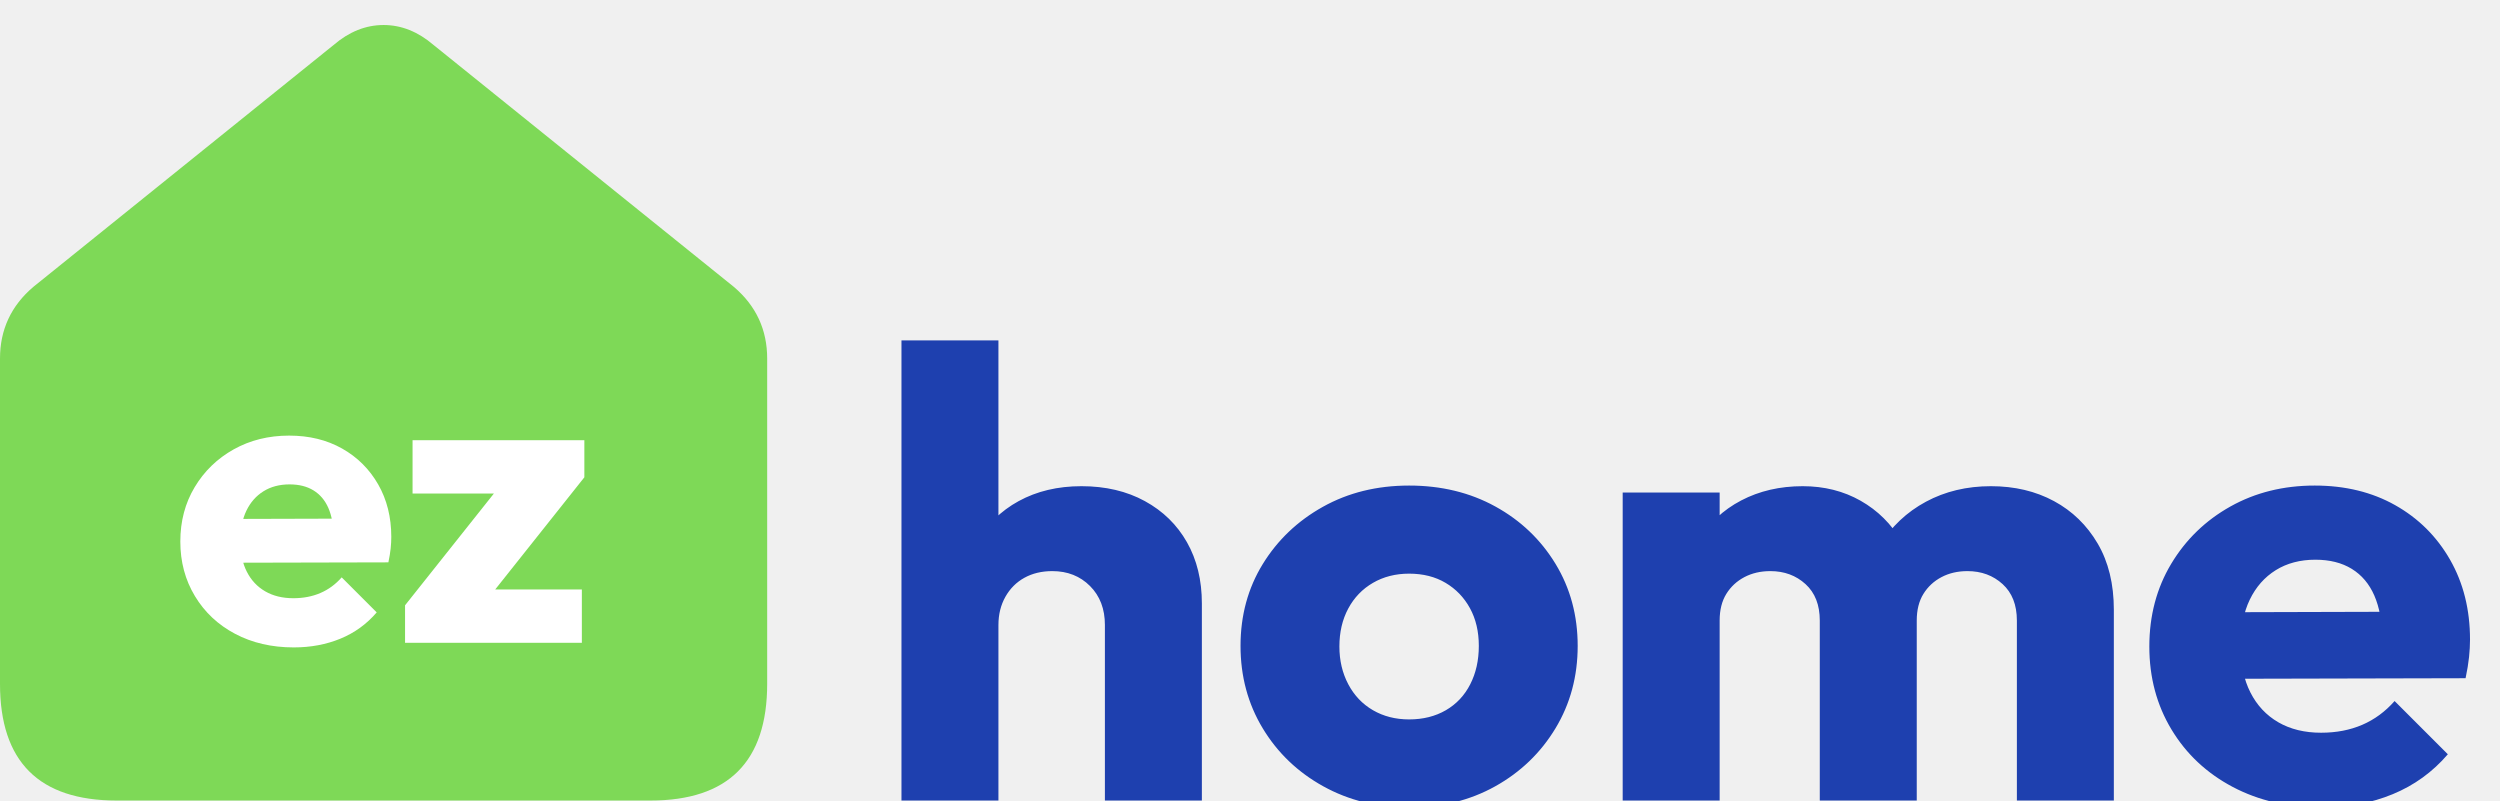
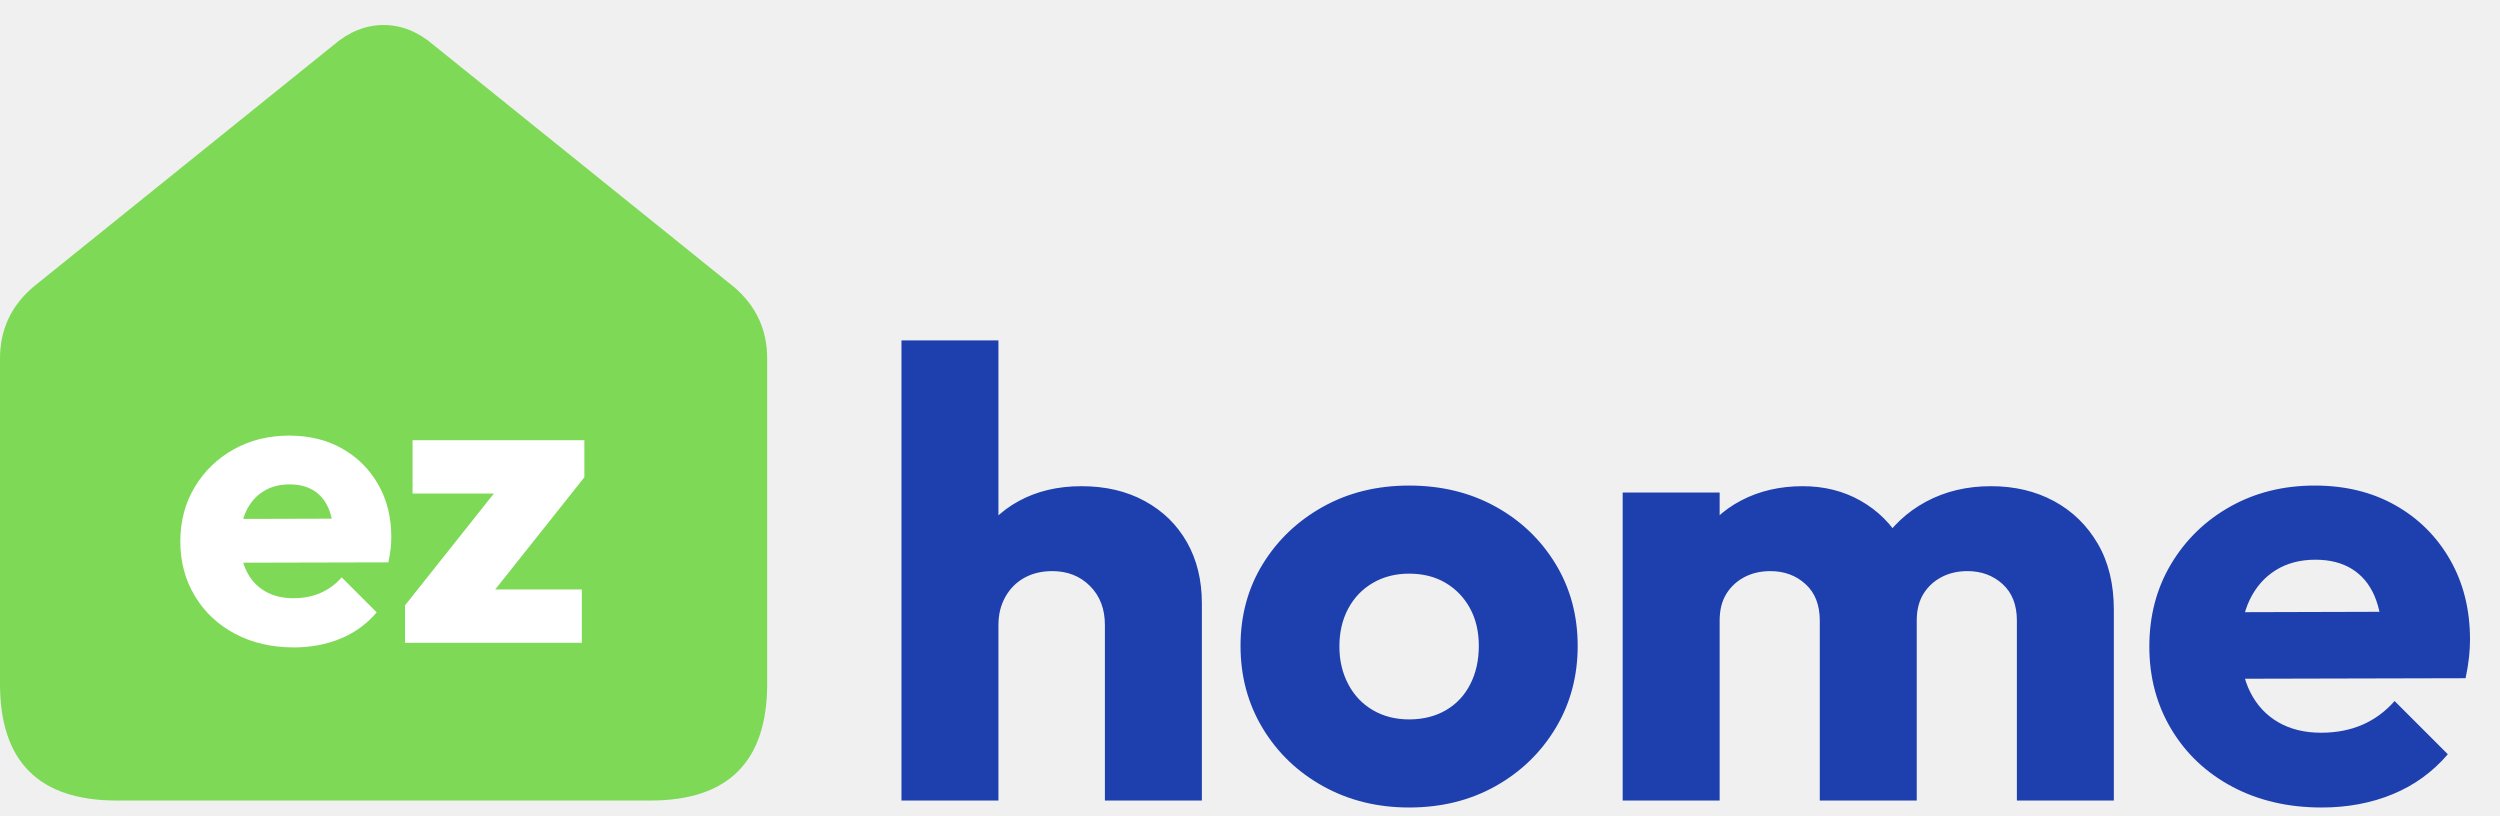
- <svg xmlns="http://www.w3.org/2000/svg" viewBox="0 0 149.9 48" width="149.9" height="48" role="img" aria-label="EZ Home">
+ <svg xmlns="http://www.w3.org/2000/svg" viewBox="0 0 149.9 48.9" width="149.9" height="48.9" role="img" aria-label="EZ Home">
  <path fill="#7ED957" d="M23 1.5 Q24.6 1.5 26 2.7 L44 17.2 Q46 18.9 46 21.5 L46 41 Q46 48 39 48 L7 48 Q0 48 0 41 L0 21.5 Q0 18.9 2 17.2 L20 2.7 Q21.4 1.5 23 1.5 Z" />
  <path fill="#FFFFFF" d="M17.613 38.819Q15.637 38.819 14.1 38.006Q12.562 37.194 11.688 35.744Q10.812 34.294 10.812 32.469Q10.812 30.644 11.675 29.206Q12.537 27.769 14.012 26.944Q15.488 26.119 17.337 26.119Q19.137 26.119 20.512 26.894Q21.887 27.669 22.675 29.044Q23.462 30.419 23.462 32.194Q23.462 32.519 23.425 32.882Q23.387 33.244 23.288 33.719L12.812 33.744V31.119L21.663 31.094L20.012 32.194Q19.988 31.144 19.688 30.456Q19.387 29.769 18.8 29.406Q18.212 29.044 17.363 29.044Q16.462 29.044 15.8 29.456Q15.137 29.869 14.775 30.619Q14.412 31.369 14.412 32.444Q14.412 33.519 14.8 34.281Q15.188 35.044 15.9 35.456Q16.613 35.869 17.587 35.869Q18.487 35.869 19.212 35.556Q19.938 35.244 20.488 34.619L22.587 36.719Q21.688 37.769 20.413 38.294Q19.137 38.819 17.613 38.819ZM24.287 36.294 30.387 28.619H35.038L28.938 36.294ZM24.287 38.544V36.294L27.012 35.344H34.888V38.544ZM24.737 29.594V26.394H35.038V28.619L32.337 29.594Z" />
  <path fill="#1E40AF" d="M66.25 48.0V37.474Q66.25 36.03 65.357 35.137Q64.464 34.244 63.096 34.244Q62.146 34.244 61.424 34.643Q60.702 35.042 60.284 35.783Q59.866 36.524 59.866 37.474L57.624 36.372Q57.624 34.206 58.536 32.572Q59.448 30.938 61.082 30.045Q62.716 29.152 64.844 29.152Q67.01 29.152 68.644 30.045Q70.278 30.938 71.171 32.515Q72.064 34.092 72.064 36.182V48.0ZM54.052 48.0V20.412H59.866V48.0ZM84.49 48.418Q81.64 48.418 79.341 47.145Q77.042 45.872 75.712 43.668Q74.382 41.464 74.382 38.728Q74.382 35.992 75.712 33.826Q77.042 31.66 79.322 30.387Q81.602 29.114 84.49 29.114Q87.378 29.114 89.658 30.368Q91.938 31.622 93.268 33.807Q94.598 35.992 94.598 38.728Q94.598 41.464 93.268 43.668Q91.938 45.872 89.658 47.145Q87.378 48.418 84.49 48.418ZM84.49 43.136Q85.744 43.136 86.694 42.585Q87.644 42.034 88.157 41.027Q88.67 40.02 88.67 38.728Q88.67 37.436 88.138 36.467Q87.606 35.498 86.675 34.947Q85.744 34.396 84.49 34.396Q83.274 34.396 82.324 34.947Q81.374 35.498 80.842 36.486Q80.31 37.474 80.31 38.766Q80.31 40.02 80.842 41.027Q81.374 42.034 82.324 42.585Q83.274 43.136 84.49 43.136ZM97.296 48.0V29.532H103.11V48.0ZM109.114 48.0V37.208Q109.114 35.802 108.259 35.023Q107.404 34.244 106.15 34.244Q105.276 34.244 104.592 34.605Q103.908 34.966 103.509 35.612Q103.11 36.258 103.11 37.208L100.868 36.22Q100.868 34.016 101.818 32.439Q102.768 30.862 104.402 30.007Q106.036 29.152 108.088 29.152Q110.026 29.152 111.565 30.026Q113.104 30.9 114.016 32.458Q114.928 34.016 114.928 36.182V48.0ZM120.932 48.0V37.208Q120.932 35.802 120.077 35.023Q119.222 34.244 117.968 34.244Q117.094 34.244 116.41 34.605Q115.726 34.966 115.327 35.612Q114.928 36.258 114.928 37.208L111.584 36.752Q111.66 34.396 112.705 32.705Q113.75 31.014 115.479 30.083Q117.208 29.152 119.374 29.152Q121.502 29.152 123.155 30.045Q124.808 30.938 125.777 32.591Q126.746 34.244 126.746 36.562V48.0ZM139.21 48.418Q136.208 48.418 133.871 47.183Q131.534 45.948 130.204 43.744Q128.874 41.54 128.874 38.766Q128.874 35.992 130.185 33.807Q131.496 31.622 133.738 30.368Q135.98 29.114 138.792 29.114Q141.528 29.114 143.618 30.292Q145.708 31.47 146.905 33.56Q148.102 35.65 148.102 38.348Q148.102 38.842 148.045 39.393Q147.988 39.944 147.836 40.666L131.914 40.704V36.714L145.366 36.676L142.858 38.348Q142.82 36.752 142.364 35.707Q141.908 34.662 141.015 34.111Q140.122 33.56 138.83 33.56Q137.462 33.56 136.455 34.187Q135.448 34.814 134.897 35.954Q134.346 37.094 134.346 38.728Q134.346 40.362 134.935 41.521Q135.524 42.68 136.607 43.307Q137.69 43.934 139.172 43.934Q140.54 43.934 141.642 43.459Q142.744 42.984 143.58 42.034L146.772 45.226Q145.404 46.822 143.466 47.62Q141.528 48.418 139.21 48.418Z" />
</svg>
